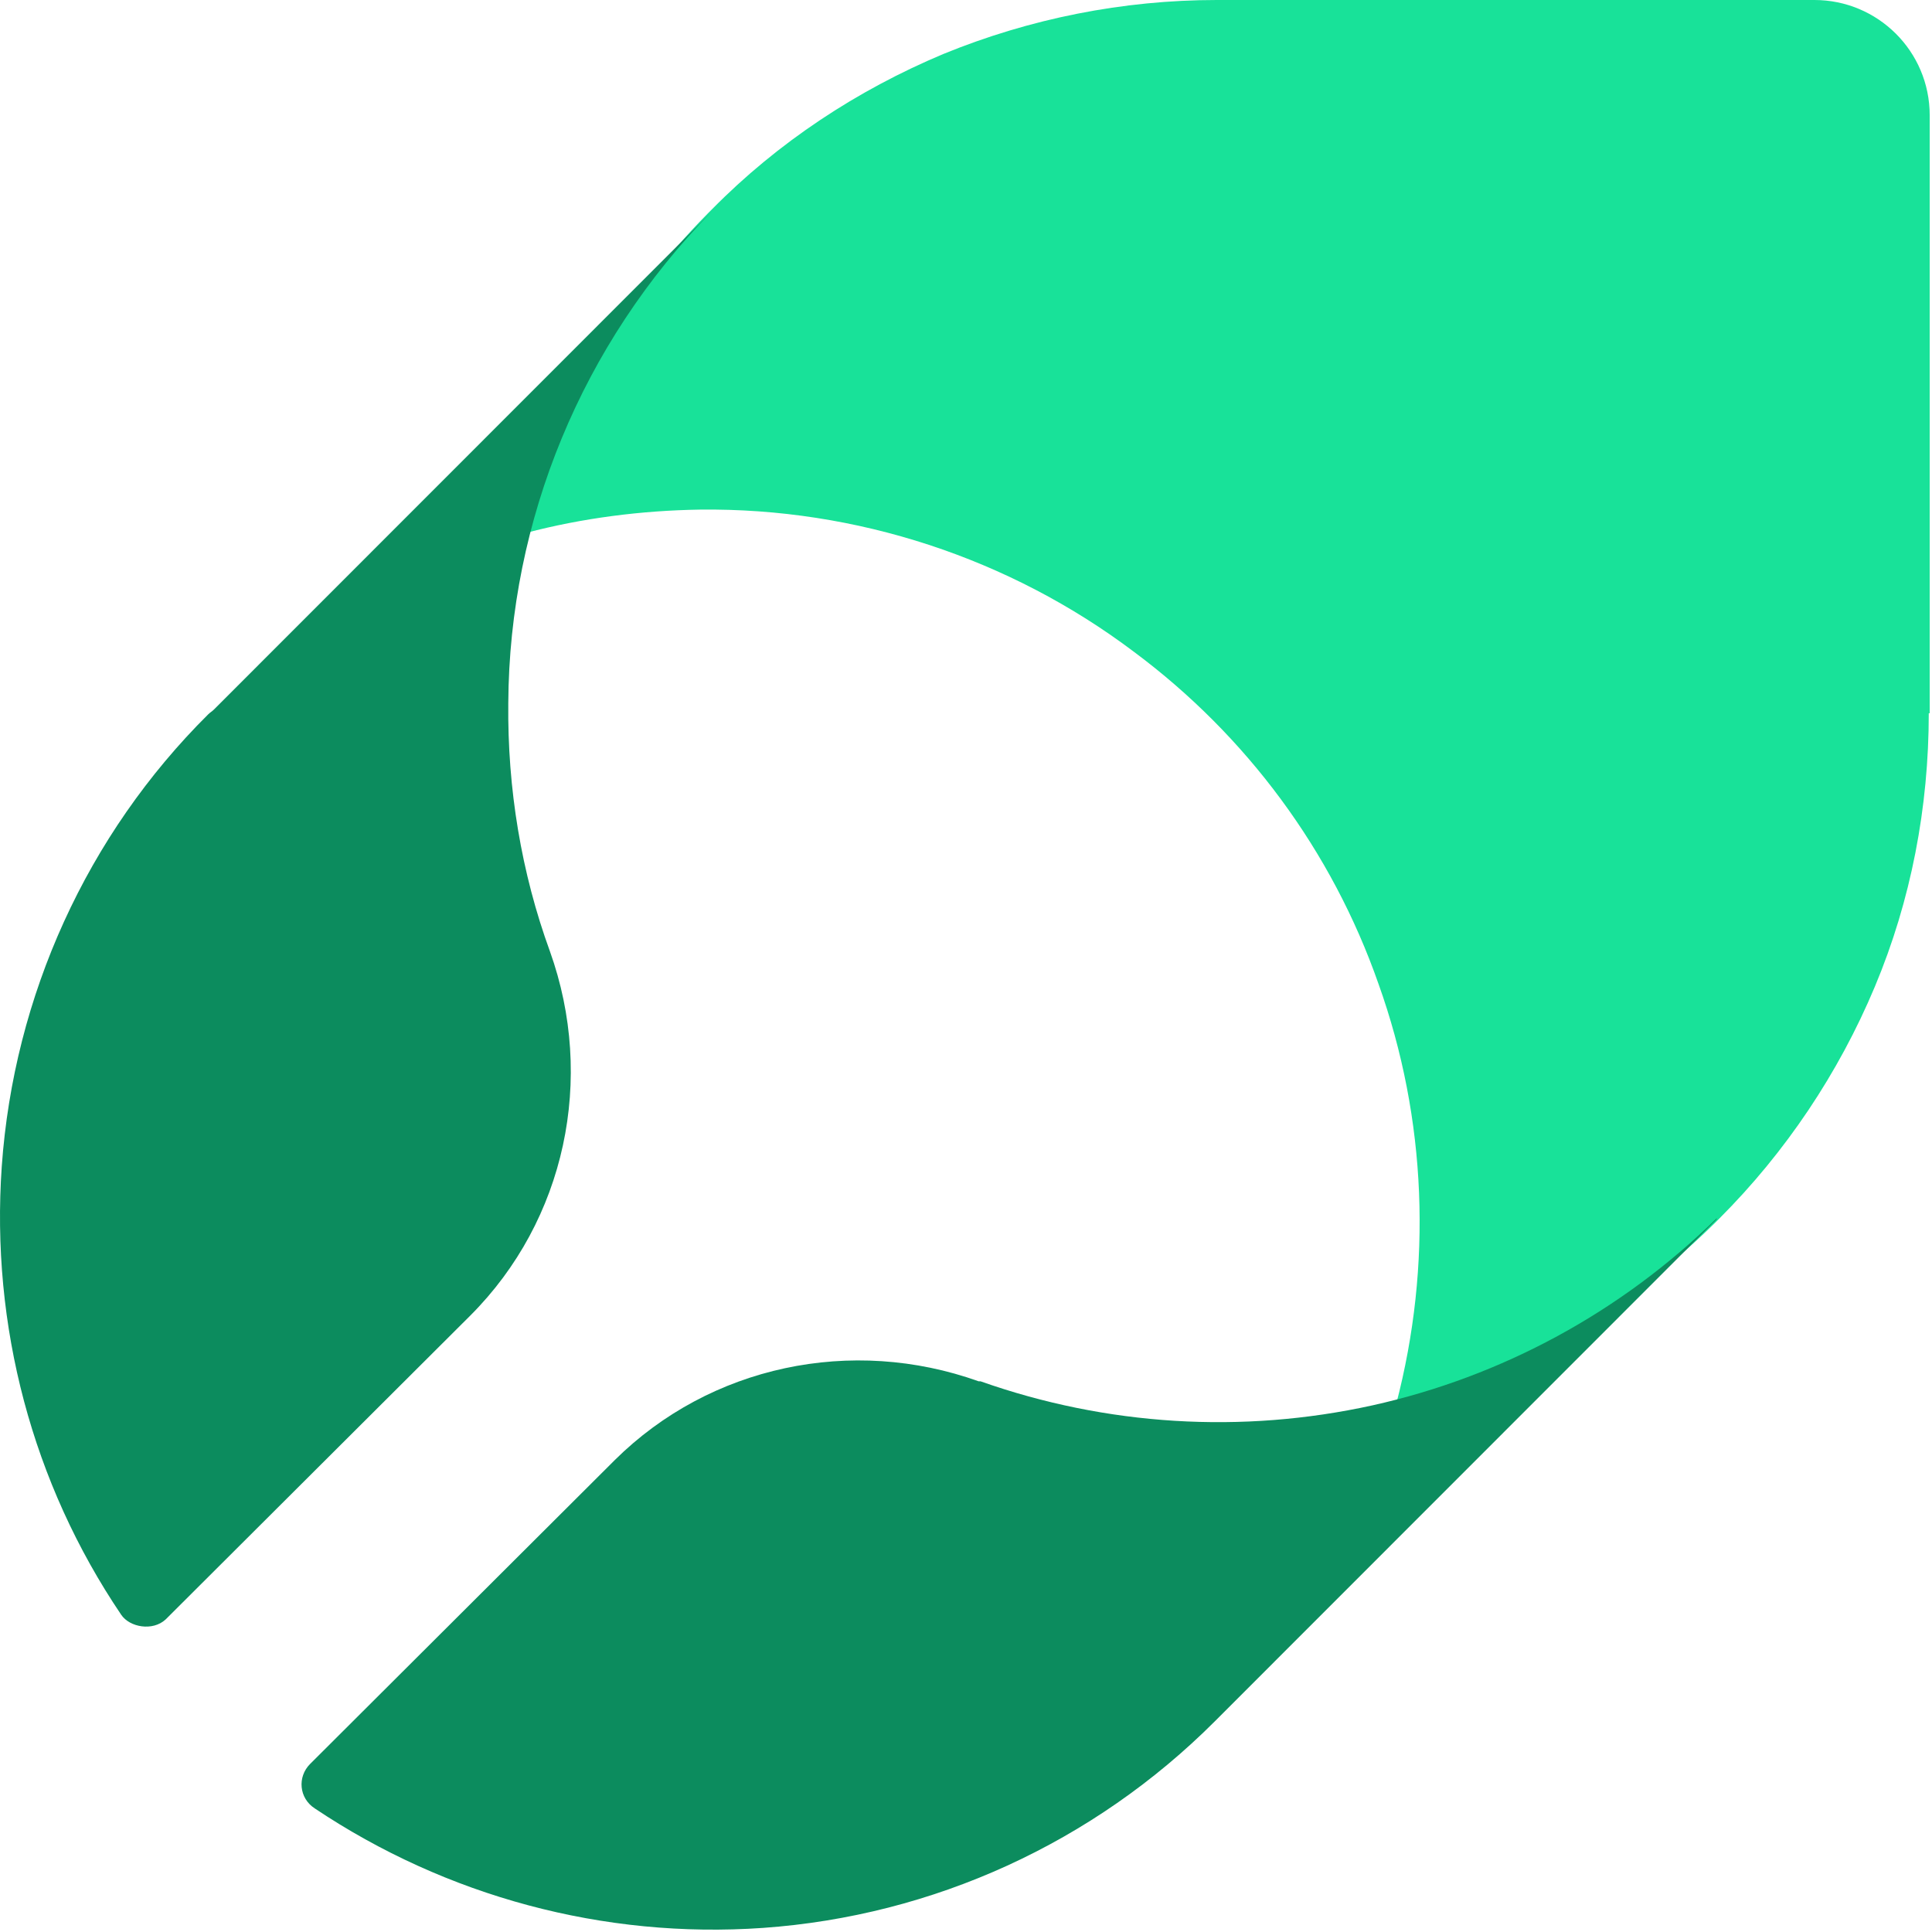
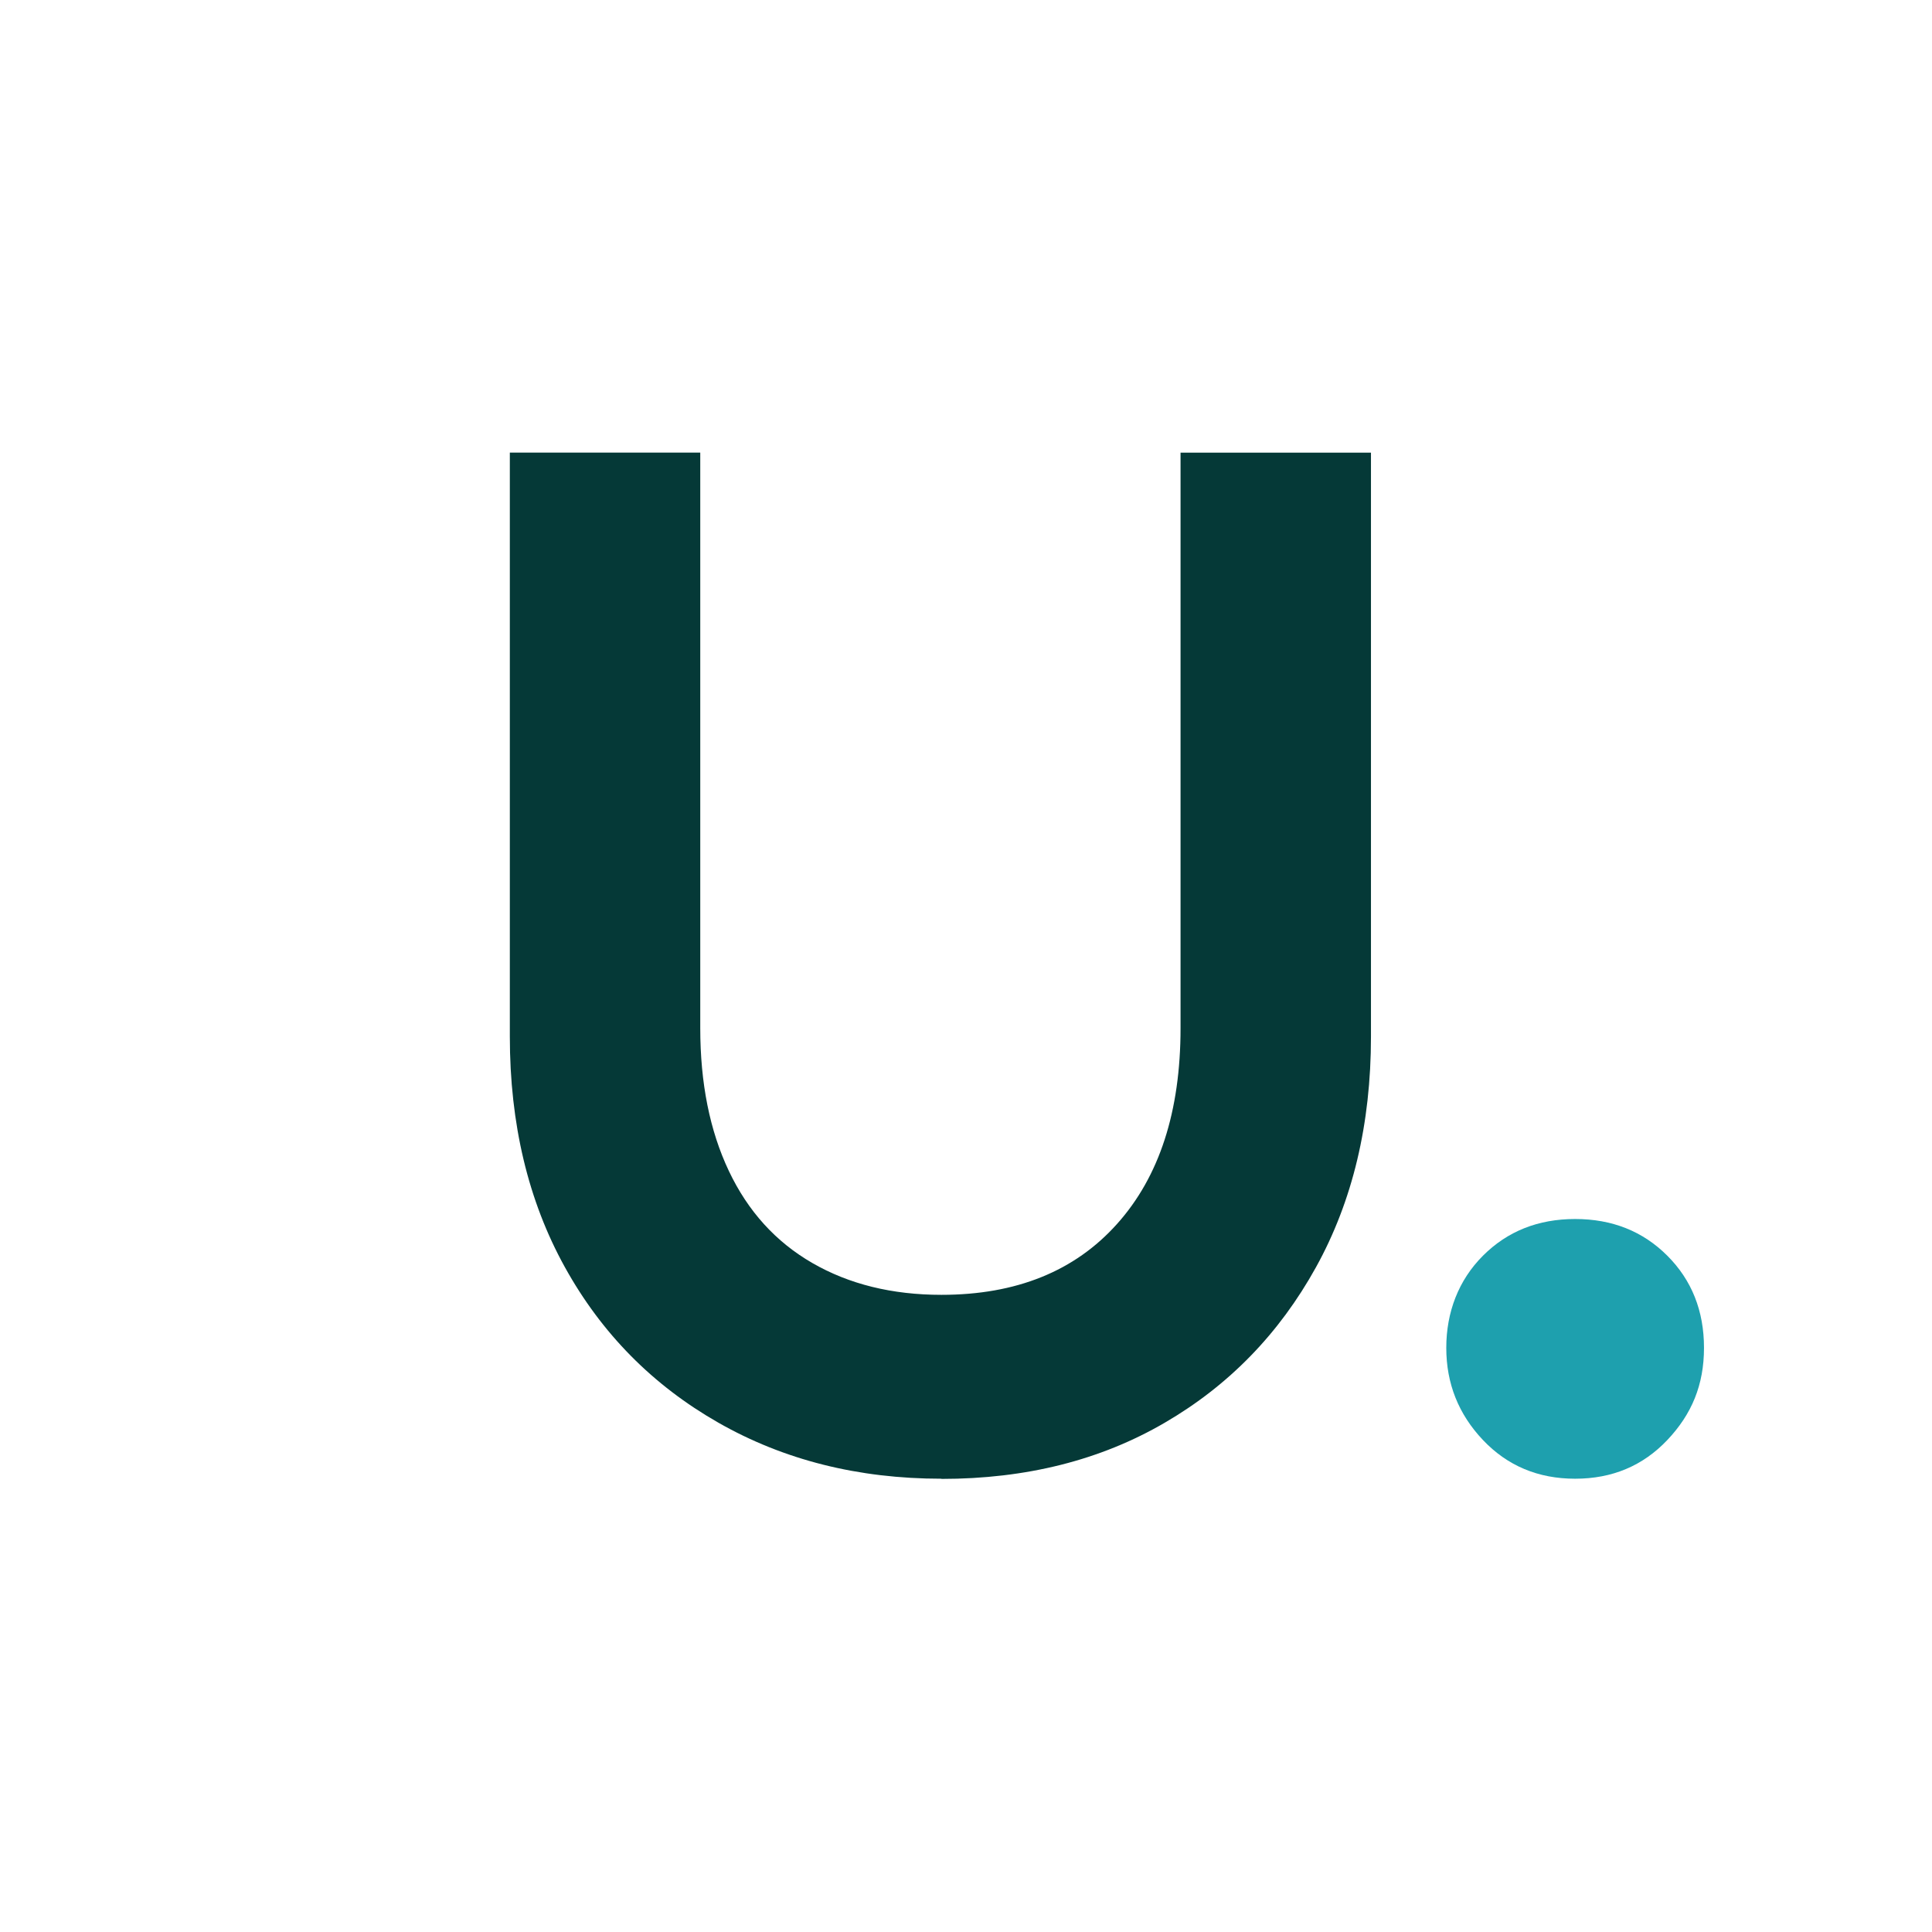
- <svg xmlns="http://www.w3.org/2000/svg" width="502" height="502" viewBox="0 0 502 502" fill="none">
-   <path d="M501.402 185.33V29.962C501.402 13.29 487.876 0 471.453 0H316.156C291.763 0 267.611 4.832 245.15 14.014C222.689 23.438 202.16 36.969 185.012 54.367L183.804 55.575C161.101 78.53 144.92 107.042 136.708 138.454C151.441 134.588 166.656 132.655 181.871 132.413C222.447 131.93 262.298 144.978 294.661 169.383C323.885 191.13 346.104 221.092 358.18 255.645C370.739 290.681 372.188 328.859 362.769 364.862C393.925 356.647 422.666 340.457 445.611 317.744L446.818 316.536C463.966 299.38 477.732 278.841 487.151 256.37C496.571 233.898 501.16 209.735 501.16 185.33H501.402Z" fill="#18E299" />
-   <path d="M132.071 182.706C132.312 135.044 151.32 89.307 184.764 55.125L55.557 184.391C55.076 184.873 54.594 185.113 54.113 185.595C22.593 216.888 3.586 258.774 0.458 303.066C-2.43 344.47 8.397 385.392 31.496 419.575C33.699 422.835 39.677 423.907 43.046 420.778L122.206 341.822C146.989 317.028 154.689 280.198 142.899 247.219C135.44 226.758 131.831 204.852 132.071 182.706Z" fill="#0C8C5E" />
-   <path d="M446.067 316.547C421.284 340.86 390.245 357.71 356.56 365.172C322.634 372.635 287.506 370.468 254.783 358.914C254.783 358.914 254.542 358.914 254.301 358.914C221.338 347.118 184.525 354.821 159.742 379.375L80.581 458.331C77.212 461.701 77.694 467.238 81.784 469.885C115.95 492.754 156.855 503.827 198.24 500.938C242.512 497.809 284.137 478.792 315.656 447.258L316.859 446.054L446.067 316.788V316.547Z" fill="#0C8C5E" />
+ <svg xmlns="http://www.w3.org/2000/svg" width="1080" height="1080" viewBox="0 0 1080 1080" fill="none">
+   <path d="M526.273 826.613C479.724 826.613 438.15 816.156 401.499 795.242C364.849 774.328 336.27 745.393 315.762 708.337C295.254 671.28 285 628.285 285 579.401V253H391.448V574.731C391.448 605.493 396.778 632.092 407.438 654.58C418.098 677.067 433.632 694.225 454.14 706.053C474.648 717.88 498.709 723.819 526.273 723.819C568.05 723.819 600.792 710.621 624.447 684.174C648.102 657.778 659.93 621.28 659.93 574.782V253.051H766.378V579.502C766.378 628.386 756.124 671.382 735.616 708.438C715.108 745.495 686.935 774.48 651.046 795.343C615.157 816.257 573.583 826.714 526.273 826.714V826.613Z" fill="#053937" />
+   <path d="M880.512 826.614C859.852 826.614 842.643 819.406 828.988 804.989C815.333 790.573 808.48 773.415 808.48 753.466C808.48 733.516 815.333 715.597 828.988 701.942C842.643 688.287 859.801 681.434 880.512 681.434C901.223 681.434 918.381 688.287 932.036 701.942C945.691 715.597 952.543 732.755 952.543 753.466C952.543 774.177 945.691 790.573 932.036 804.989C918.381 819.406 901.223 826.614 880.512 826.614Z" fill="#1EA0AE" />
</svg>
